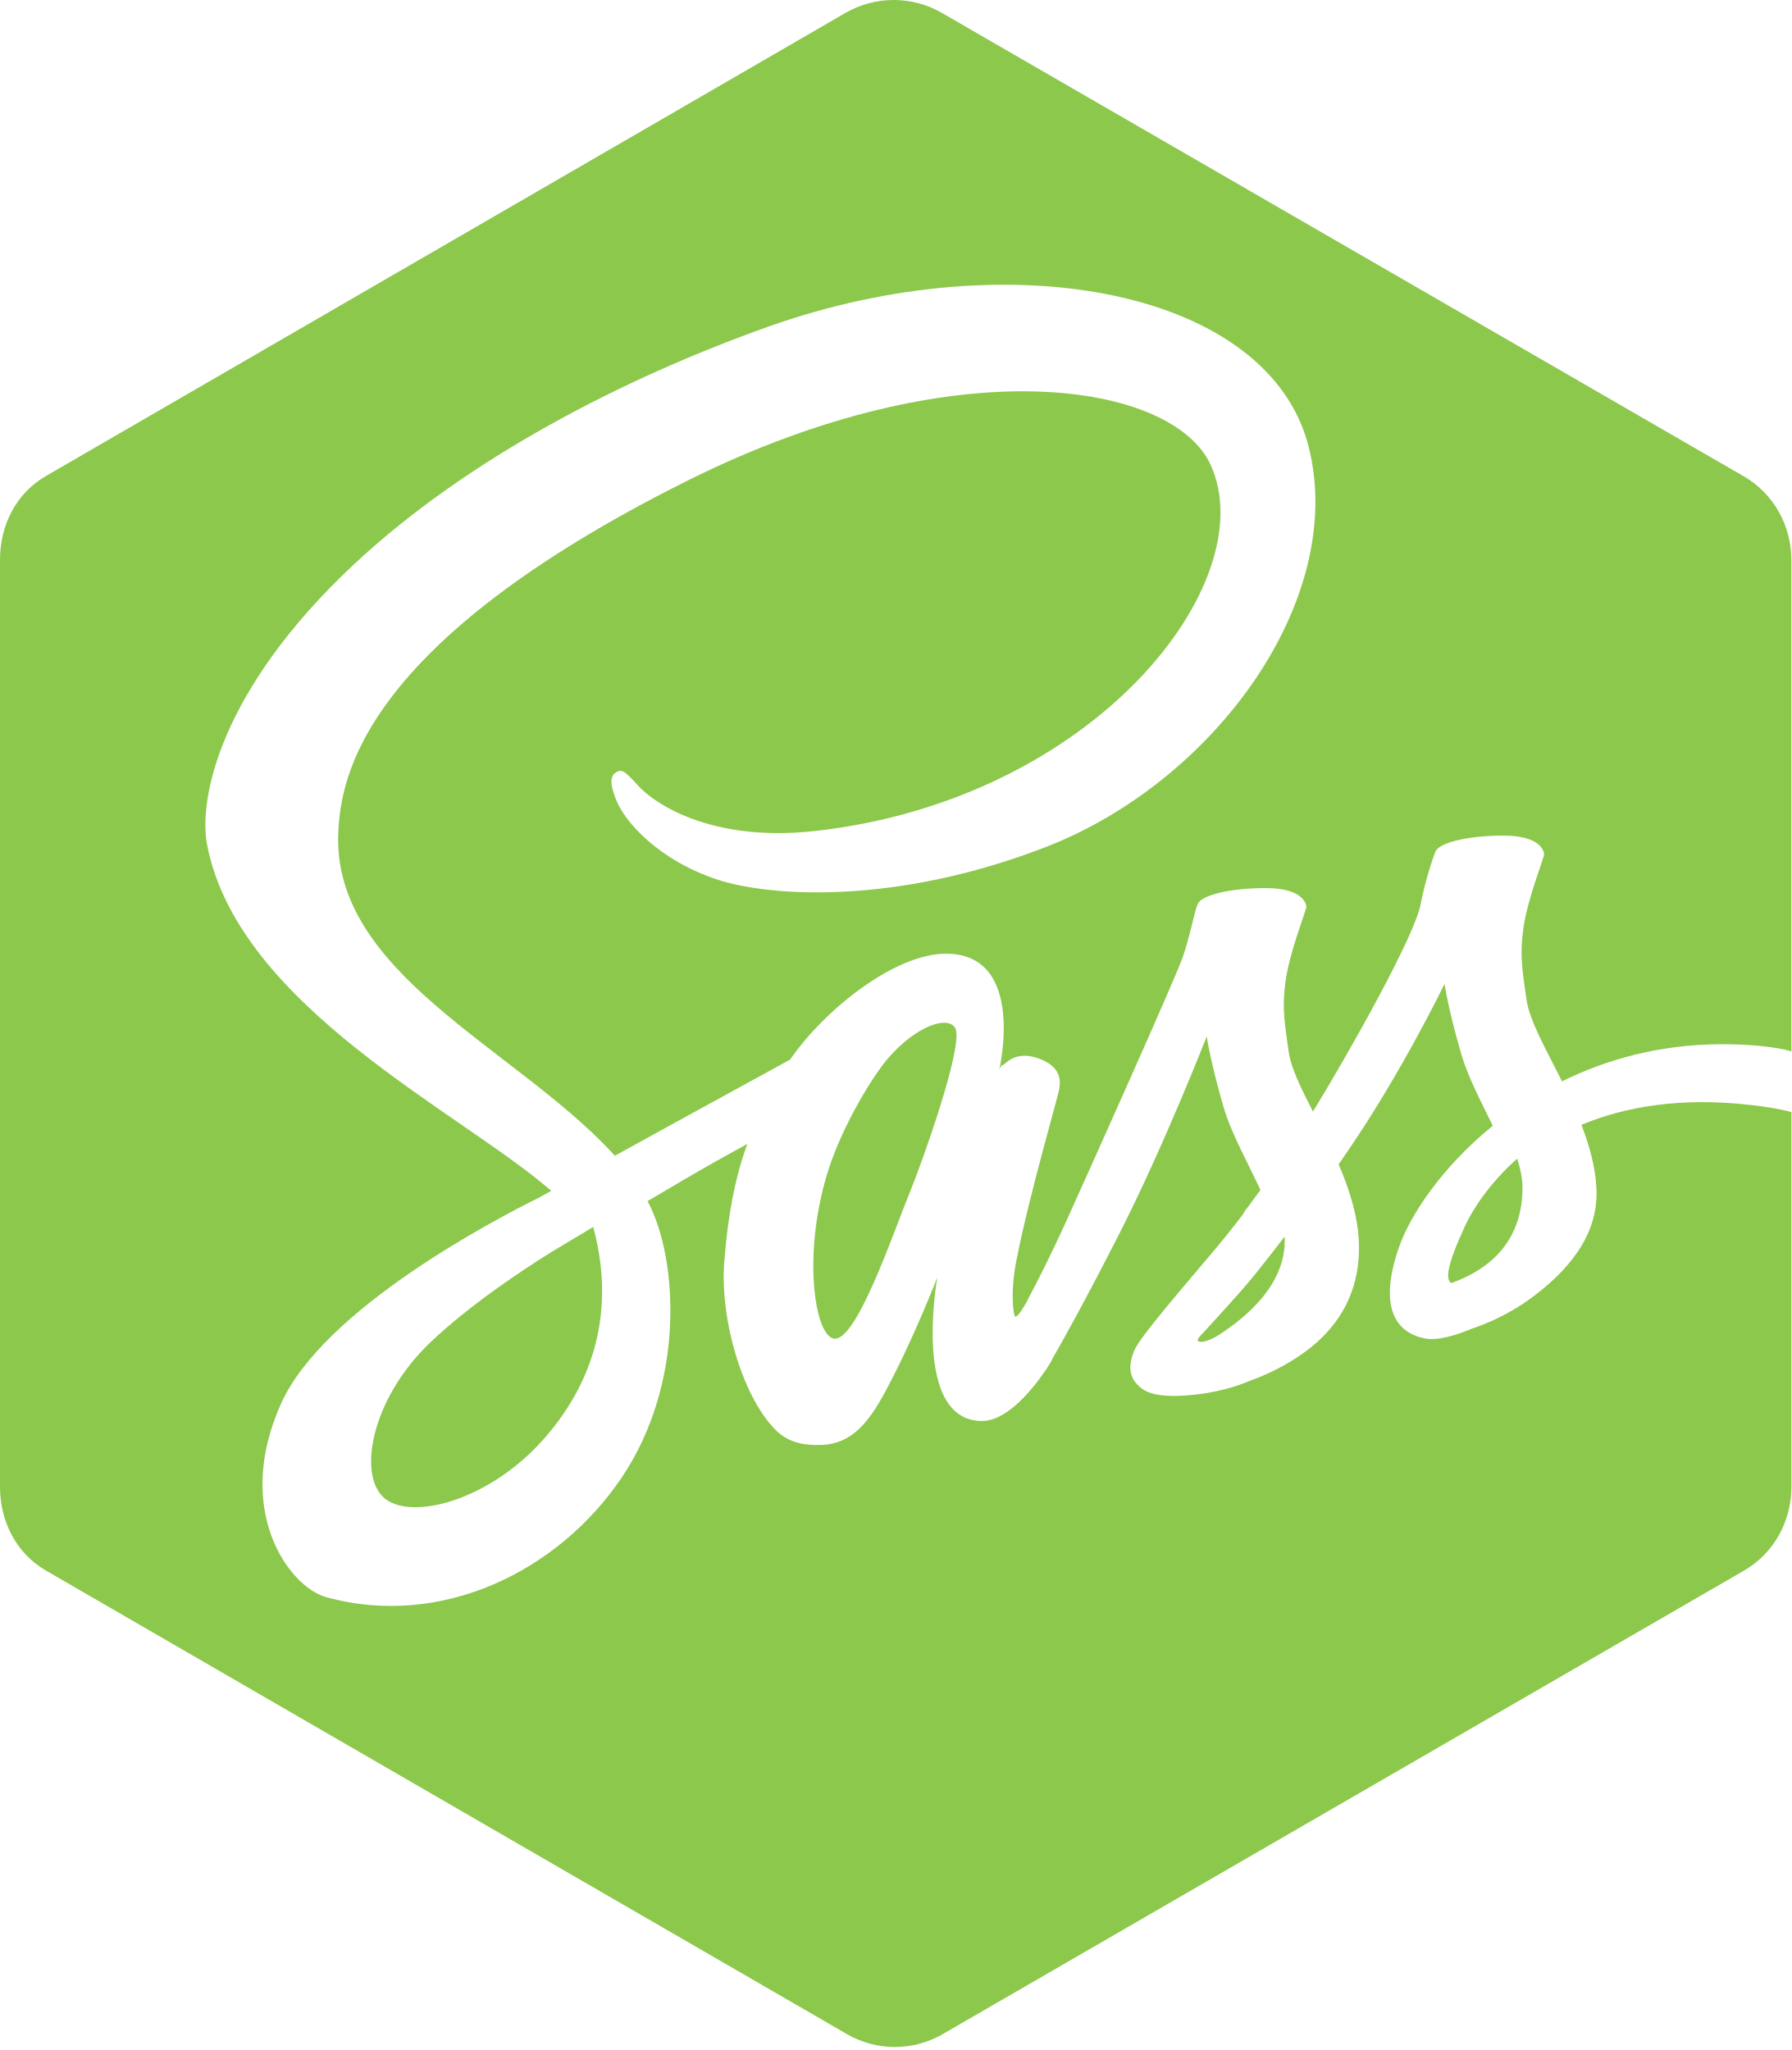
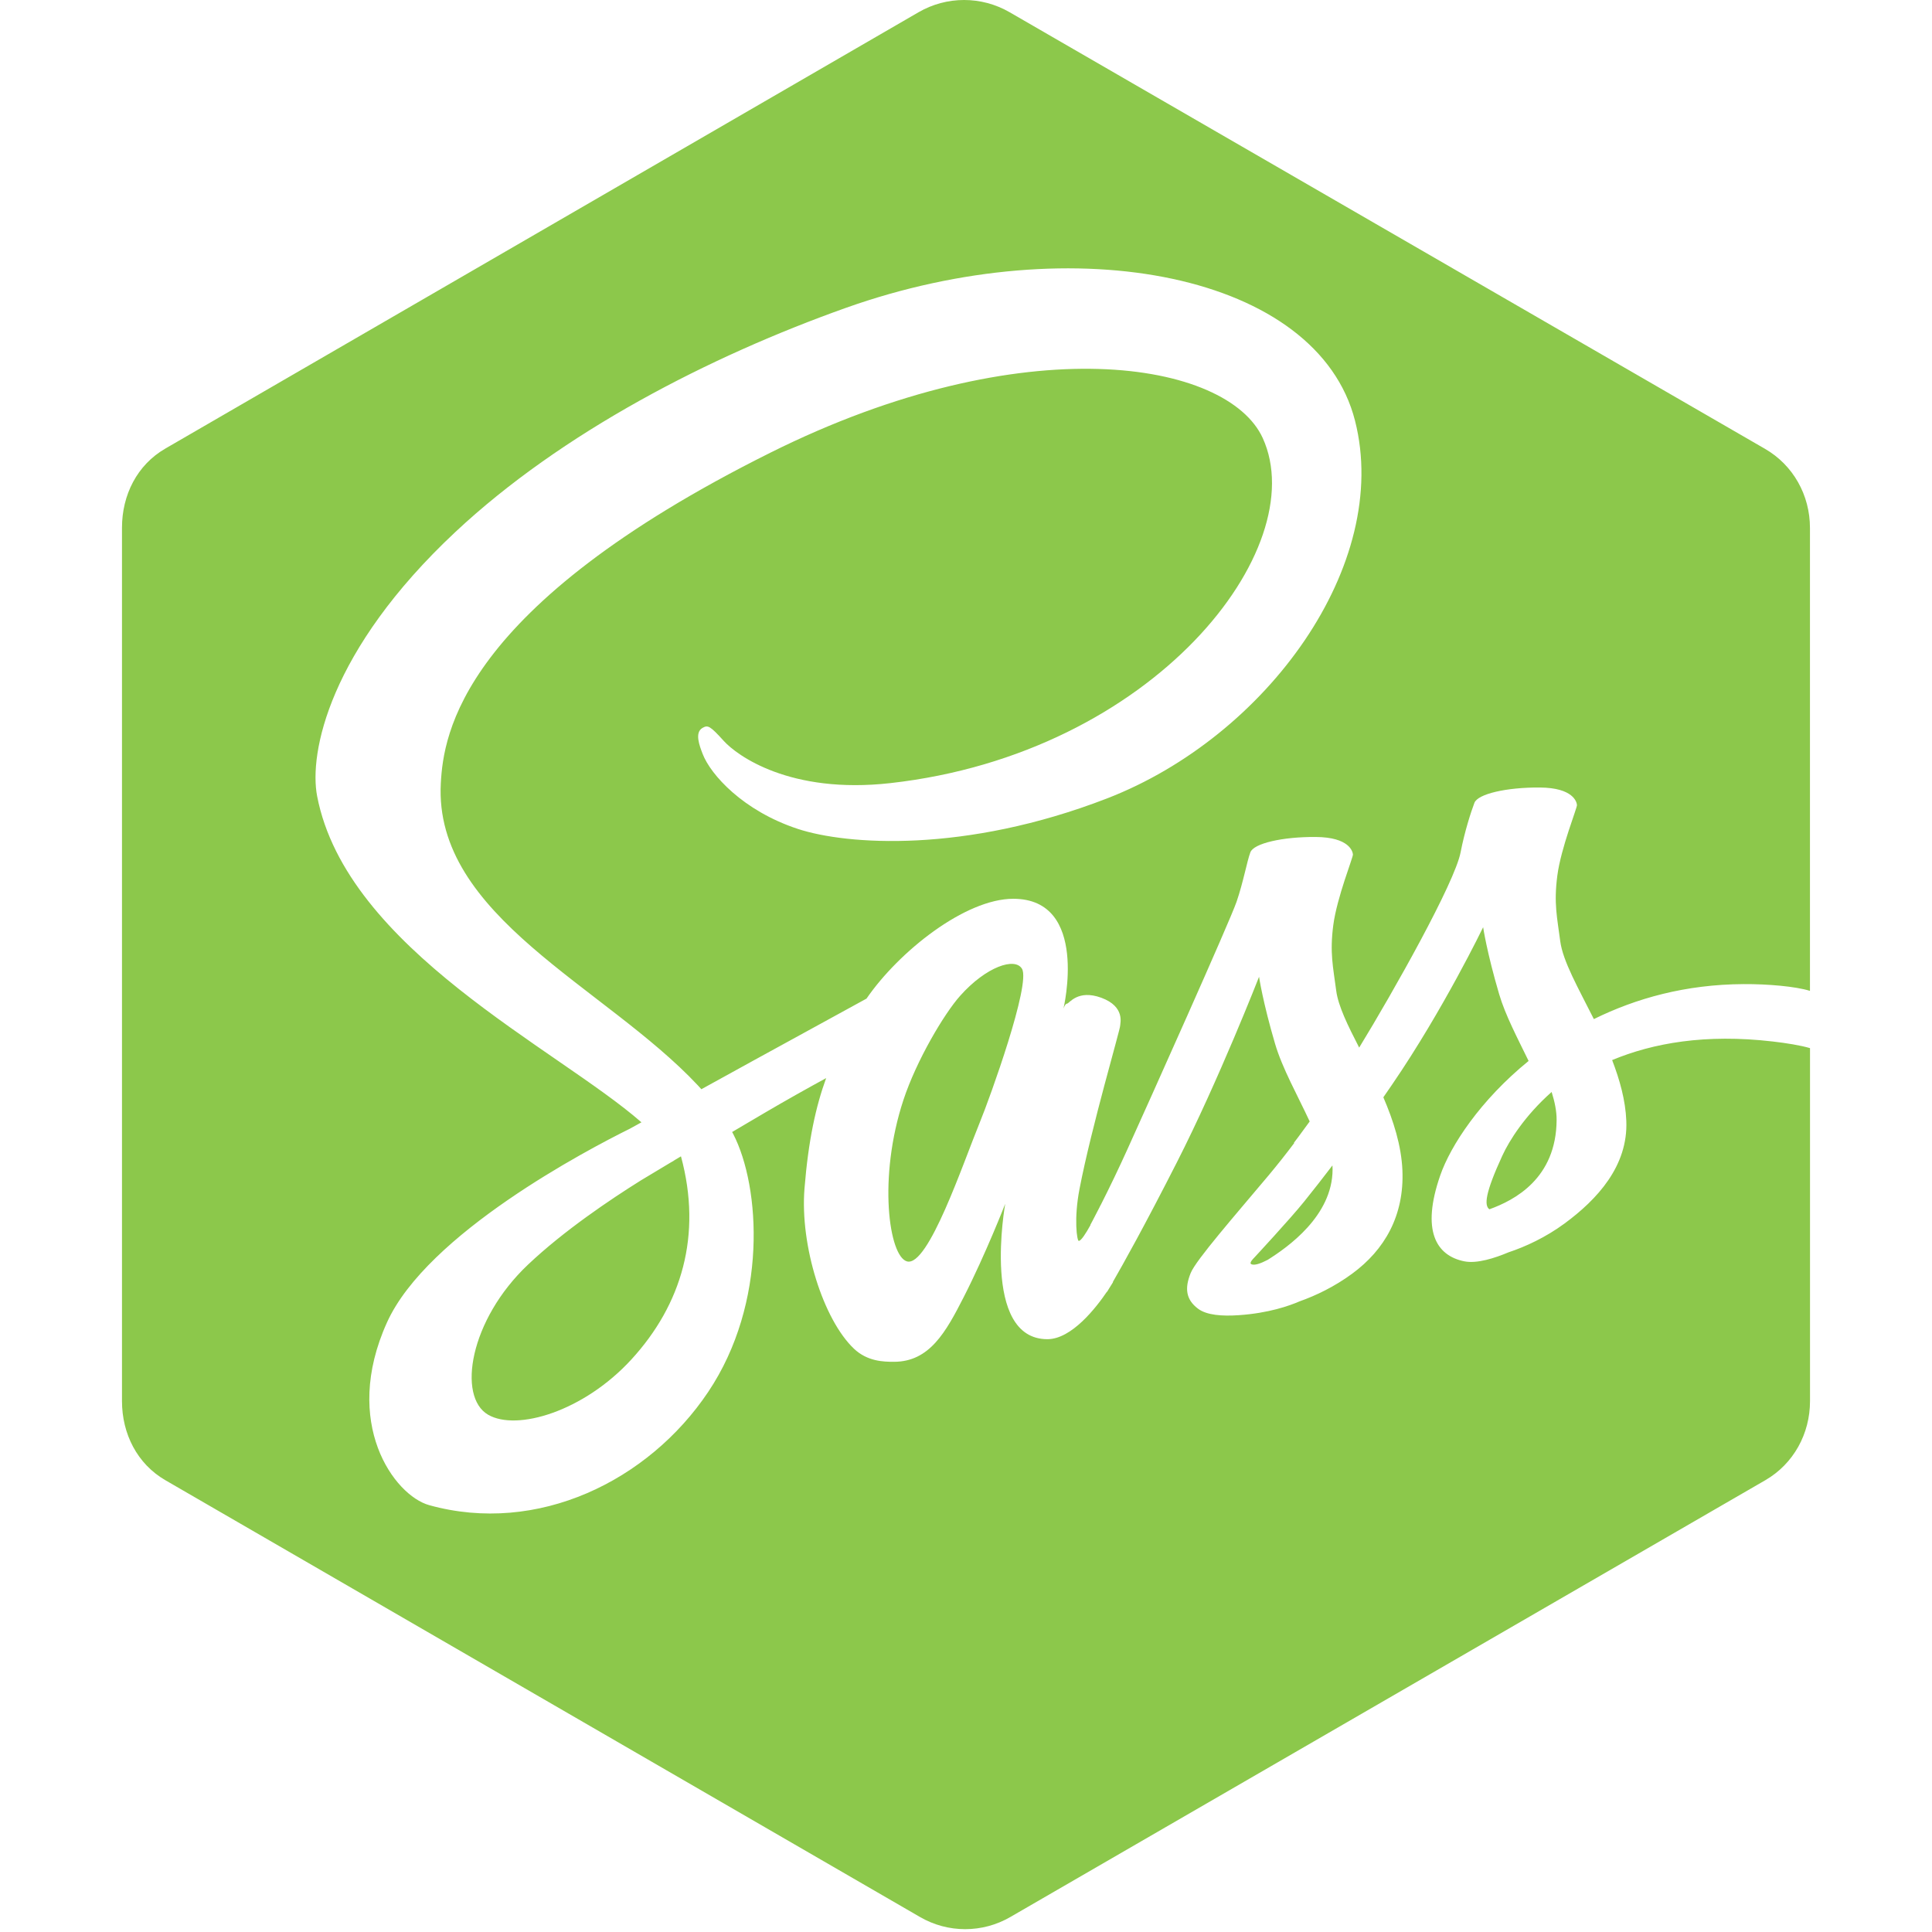
- <svg xmlns="http://www.w3.org/2000/svg" viewBox="0 0 256 293">
+ <svg xmlns="http://www.w3.org/2000/svg" viewBox="0 0 256 293" width="50px" height="50px">
  <path d="M78.67 179.029c-4.65 2.907-11.656 7.619-17.076 12.743-8.898 8.403-10.76 20.059-6.066 22.782 4.342 2.517 14.479-.478 21.734-8.392 7.614-8.308 10.754-18.84 7.511-30.796-.381.227-.755.455-1.122.667l.008.017-.492.278c-1.893 1.13-3.44 2.063-4.497 2.7zm130.671-3.773c-2.634 5.725-2.766 7.566-1.966 8.14 3.822-1.373 10.145-4.682 10.195-13.55.008-1.328-.285-2.752-.755-4.242-4.086 3.618-6.441 7.406-7.474 9.652zm41.01-17.306c-10.21-1.19-18.177.242-24.36 2.818 1.145 2.98 2.025 6.083 2.149 9.21.287 6.863-4.437 11.942-9.36 15.569-2.875 2.114-5.934 3.523-8.502 4.374-2.053.865-4.782 1.76-6.719 1.365-4.27-.868-6.543-4.66-3.638-13.028 1.569-4.528 6.095-11.42 13.401-17.358-1.665-3.428-3.521-6.92-4.467-10.13-1.864-6.326-2.427-10.15-2.427-10.15s-6.022 12.486-13.791 23.84c-.448.66-.895 1.306-1.343 1.951 1.526 3.547 2.728 7.297 2.891 11.077.286 6.863-2.685 12.052-7.615 15.67-2.669 1.968-5.516 3.327-7.959 4.192-1.562.681-4.739 1.804-9.257 2.106-2.471.169-4.848.016-6.175-.99-1.827-1.38-2.047-3.084-1.101-5.41.8-1.976 6.785-8.808 11.803-14.79a123.815 123.815 0 0 0 3.887-4.903l-.029-.066s.909-1.173 2.384-3.221c-1.834-3.95-4.159-8.06-5.252-11.788-1.864-6.327-2.428-10.151-2.428-10.151s-6.104 15.649-12.463 28.14c-4.921 9.675-8.208 15.538-9.689 18.108l-.015.103s-.221.375-.602.962l-.285.476-.008-.044c-1.651 2.438-5.355 7.214-9.037 7.214-10.108 0-6.397-20.529-6.397-20.529s-2.955 7.605-6.286 14.13c-2.713 5.32-5.185 9.828-10.591 9.828-1.555 0-4.02-.044-6.067-1.99-4.643-4.411-8.193-15.612-7.497-24.287.594-7.376 1.731-12.486 3.286-16.748a336.981 336.981 0 0 0-9.242 5.219l-5.018 2.957.162.294c4.151 8.03 5.259 25.623-3.793 39.127-9.051 13.512-25.9 21.733-42.316 17.168-5.297-1.475-13.299-12.433-6.397-27.707 6.088-13.47 30.419-26.203 36.831-29.381l1.76-.97c-12.784-11.185-44.708-26.275-49.182-49.454-1.262-6.525 1.797-22.13 20.956-40.067 16.115-15.084 38.532-26.637 59.24-33.999 34.79-12.366 71.548-5.072 77.203 17.11 5.56 21.814-13.364 47.907-37.6 57.287-21.639 8.374-39.53 7.046-46.88 4.632-8.355-2.745-13.255-8.258-14.45-11.37-.47-1.219-1.278-3.266 0-3.97.784-.434 1.099-.33 3.197 1.989 1.996 2.202 10.02 8.11 25.263 6.4 40-4.484 64.095-35.584 56.481-52.319-5.332-11.713-36.162-16.998-74.68 2.21-47.019 23.442-49.571 42.768-49.974 50.108-1.101 20.192 24.902 30.813 38.972 45.829l.542.595c2.633-1.453 5.414-2.987 8.142-4.484a8176.293 8176.293 0 0 1 16.901-9.258c4.952-7.197 15-15.14 22.255-15.14 11.597 0 7.614 16.668 7.614 16.668s.235-.762.55-.77c.33-.008 1.607-2.196 5.187-.89 3.682 1.352 2.845 3.936 2.868 4.2.044.512-4.35 15.331-6.176 24.837-.874 4.536-.368 7.84-.11 7.84.359 0 1.093-1.154 1.775-2.393l-.015-.037s.513-.94 1.372-2.627l.169-.353.007.016a213.875 213.875 0 0 0 4.078-8.507c3.22-7.097 15.506-34.498 16.548-37.528 1.041-3.031 1.584-6.166 2.098-7.51.506-1.343 4.849-2.356 9.924-2.319 5.076.037 5.591 2.203 5.626 2.65.037.447-2.413 6.46-2.978 10.709-.557 4.25-.021 6.37.441 9.938.301 2.333 1.76 5.292 3.485 8.645 5.252-8.588 14.493-25.013 15.381-29.615.608-3.148 1.584-6.165 2.098-7.51.513-1.343 4.849-2.355 9.924-2.319 5.076.038 5.589 2.203 5.626 2.65.037.448-2.421 6.46-2.978 10.71-.558 4.242-.021 6.37.44 9.938.397 3.052 2.758 7.155 5.099 11.822 6.388-3.148 13.907-5.261 22.71-5.305 3.645-.022 7.878.344 10.064 1.026V80.055c0-4.954-2.539-9.52-6.829-11.993L134.616 1.855a13.78 13.78 0 0 0-13.812 0L6.573 68.03C2.289 70.504 0 75.076 0 80.022v132.47c0 4.946 2.303 9.519 6.58 11.992l114.415 66.225a13.645 13.645 0 0 0 13.76 0l114.467-66.226c4.283-2.48 6.778-7.047 6.778-11.992v-53.536c-1.453-.428-3.58-.765-5.649-1.006zm-123.232-6.938c-2.457 2.752-6.645 9.85-8.604 15.79-3.895 11.793-2.208 23.78.55 24.5 3.22.843 8.502-14.922 11.031-21.088 1.585-3.862 7.747-20.999 6.397-23.288-1.054-1.791-5.42-.345-9.374 4.087zm44.563 39.752s-.777.736-.441.94c.455.272 1.438-.08 2.509-.639 3.03-1.906 9.829-6.663 9.844-13.702 0-.206-.008-.404-.022-.617a276.359 276.359 0 0 1-4.284 5.475c-2.142 2.665-7.606 8.543-7.606 8.543z" fill="#8CC84B" />
</svg>
